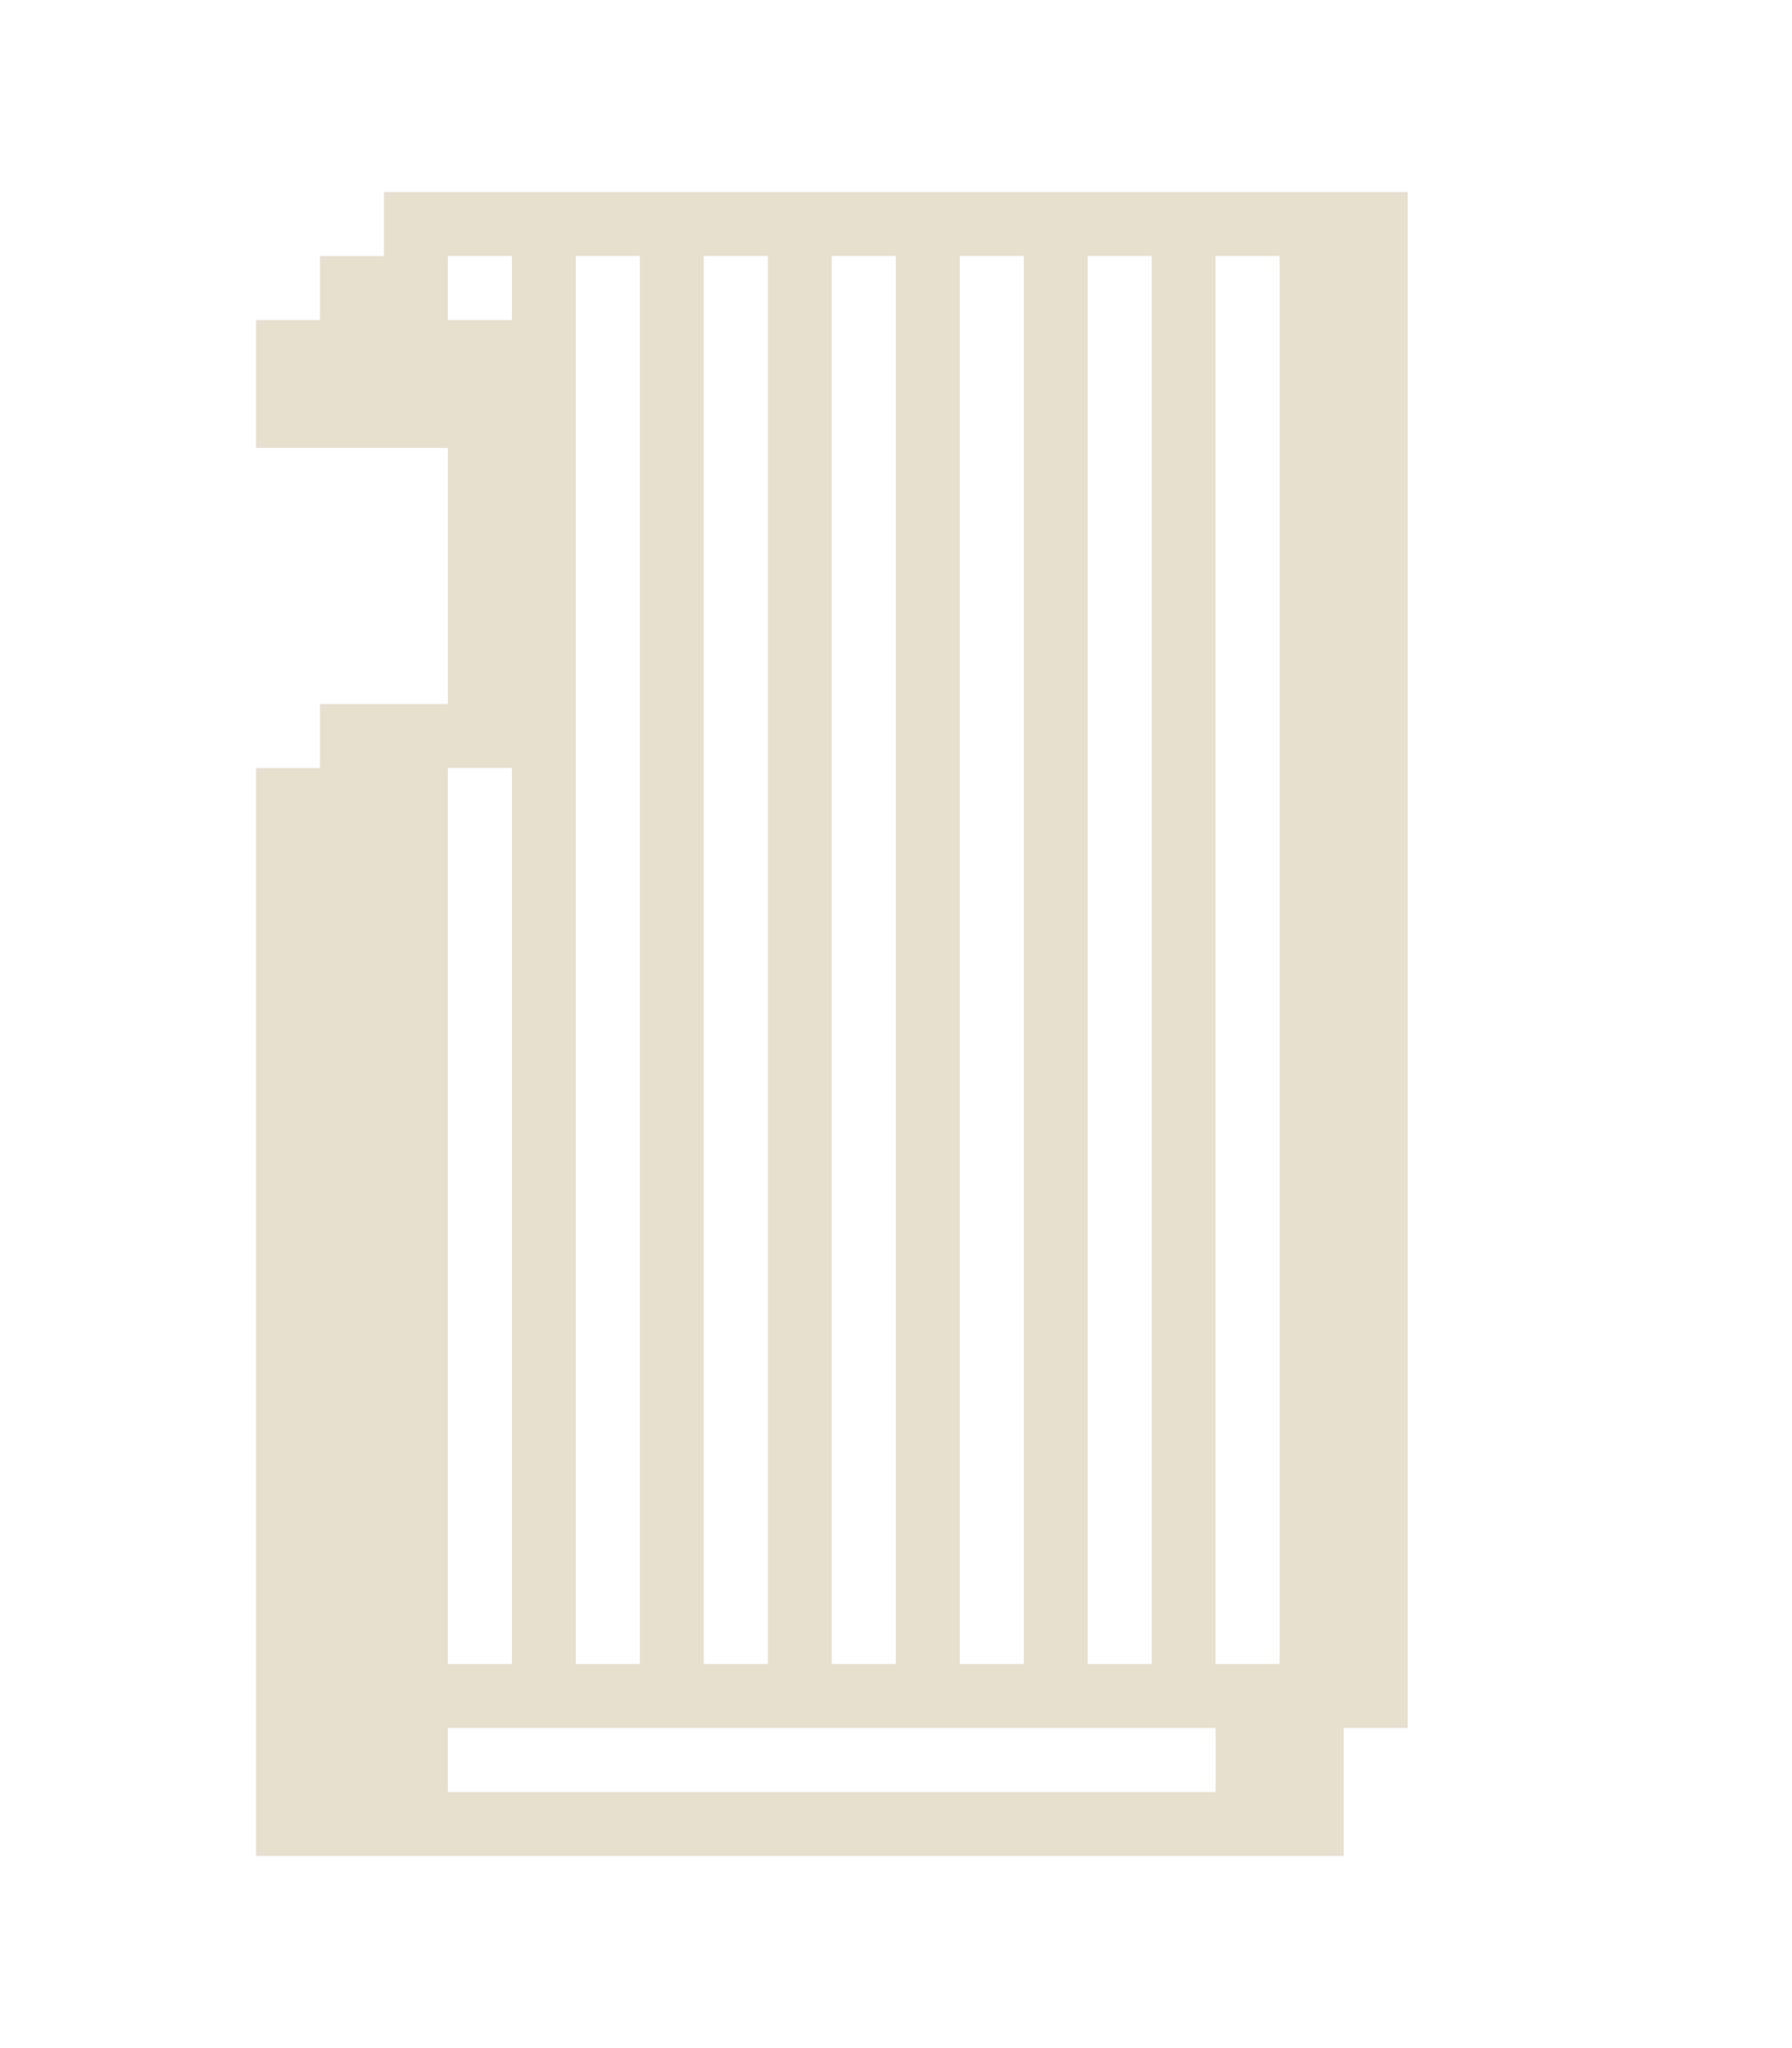
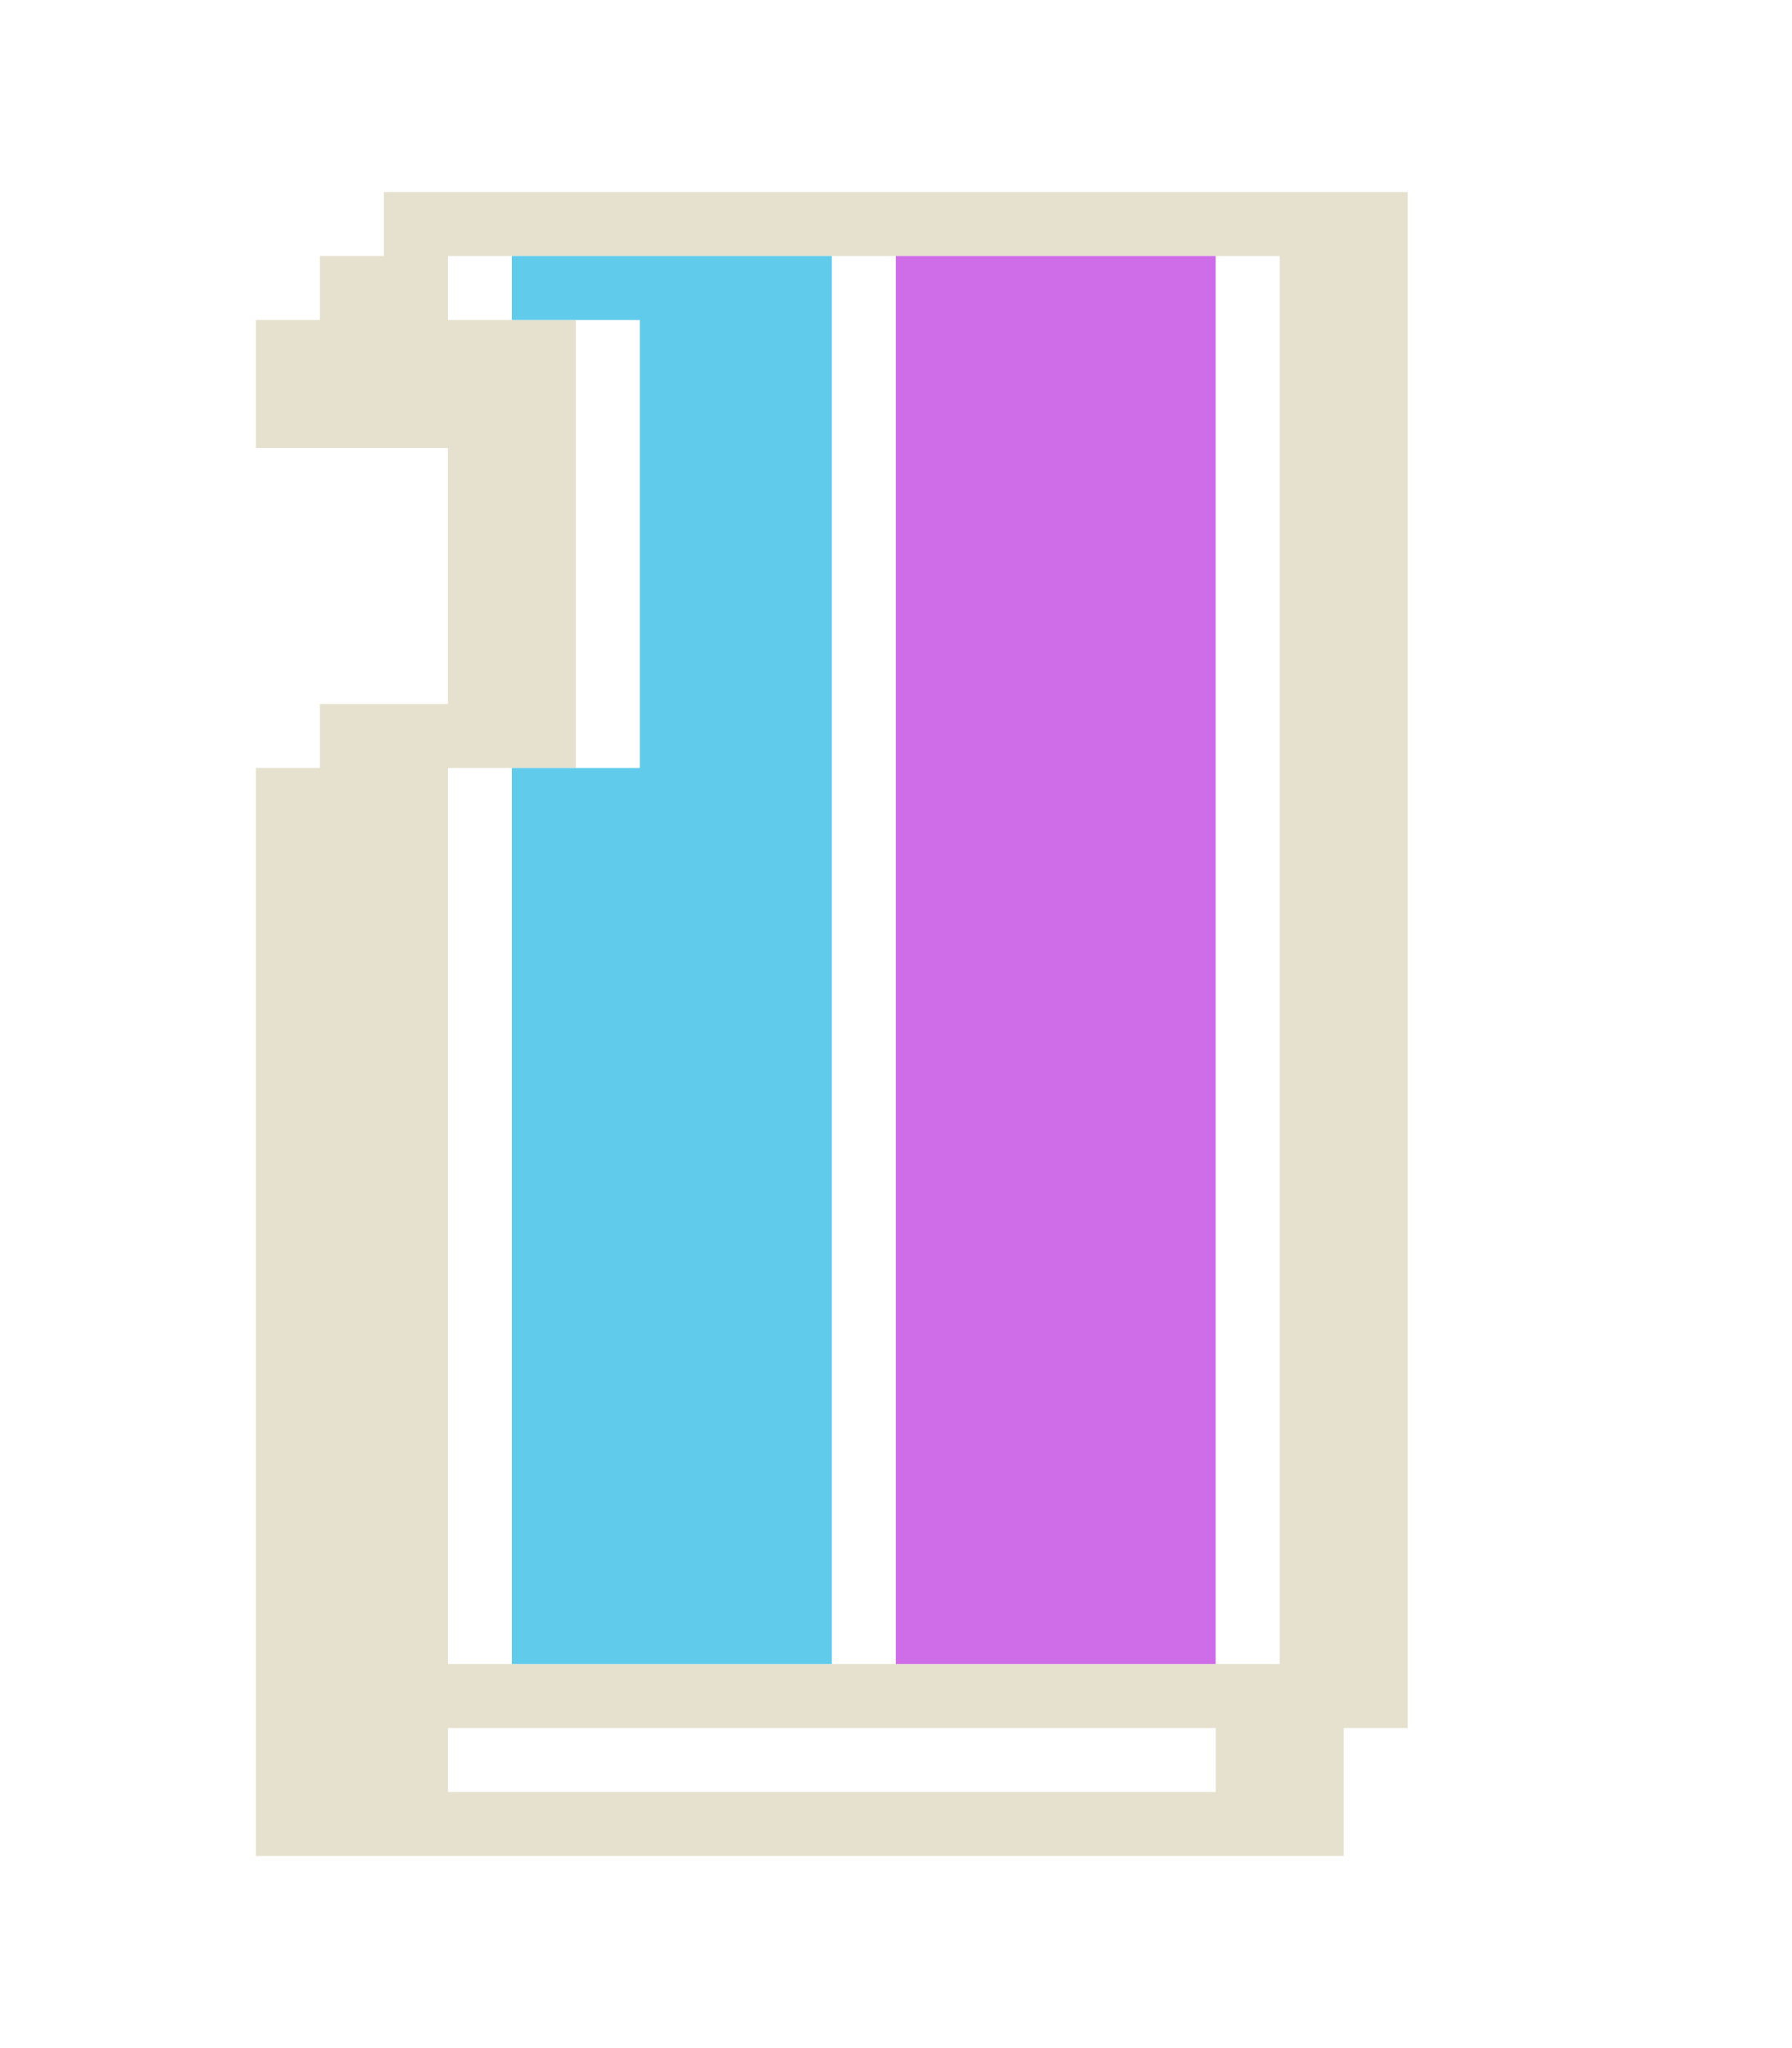
- <svg xmlns="http://www.w3.org/2000/svg" viewBox="0 0 28 32">
-   <path fill="#e6e1ce" d="M6 3h16v1h-16zM5 4h2v1h-2zM8 4h1v1h-1zM10 4h1v1h-1zM12 4h1v1h-1zM14 4h1v1h-1zM16 4h1v1h-1zM18 4h1v1h-1zM20 4h2v1h-2zM4 5h5v1h-5zM10 5h1v1h-1zM12 5h1v1h-1zM14 5h1v1h-1zM16 5h1v1h-1zM18 5h1v1h-1zM20 5h2v1h-2zM4 6h5v1h-5zM10 6h1v1h-1zM12 6h1v1h-1zM14 6h1v1h-1zM16 6h1v1h-1zM18 6h1v1h-1zM20 6h2v1h-2zM7 7h2v1h-2zM10 7h1v1h-1zM12 7h1v1h-1zM14 7h1v1h-1zM16 7h1v1h-1zM18 7h1v1h-1zM20 7h2v1h-2zM7 8h2v1h-2zM10 8h1v1h-1zM12 8h1v1h-1zM14 8h1v1h-1zM16 8h1v1h-1zM18 8h1v1h-1zM20 8h2v1h-2zM7 9h2v1h-2zM10 9h1v1h-1zM12 9h1v1h-1zM14 9h1v1h-1zM16 9h1v1h-1zM18 9h1v1h-1zM20 9h2v1h-2zM7 10h2v1h-2zM10 10h1v1h-1zM12 10h1v1h-1zM14 10h1v1h-1zM16 10h1v1h-1zM18 10h1v1h-1zM20 10h2v1h-2zM5 11h4v1h-4zM10 11h1v1h-1zM12 11h1v1h-1zM14 11h1v1h-1zM16 11h1v1h-1zM18 11h1v1h-1zM20 11h2v1h-2zM4 12h3v1h-3zM8 12h1v1h-1zM10 12h1v1h-1zM12 12h1v1h-1zM14 12h1v1h-1zM16 12h1v1h-1zM18 12h1v1h-1zM20 12h2v1h-2zM4 13h3v1h-3zM8 13h1v1h-1zM10 13h1v1h-1zM12 13h1v1h-1zM14 13h1v1h-1zM16 13h1v1h-1zM18 13h1v1h-1zM20 13h2v1h-2zM4 14h3v1h-3zM8 14h1v1h-1zM10 14h1v1h-1zM12 14h1v1h-1zM14 14h1v1h-1zM16 14h1v1h-1zM18 14h1v1h-1zM20 14h2v1h-2zM4 15h3v1h-3zM8 15h1v1h-1zM10 15h1v1h-1zM12 15h1v1h-1zM14 15h1v1h-1zM16 15h1v1h-1zM18 15h1v1h-1zM20 15h2v1h-2zM4 16h3v1h-3zM8 16h1v1h-1zM10 16h1v1h-1zM12 16h1v1h-1zM14 16h1v1h-1zM16 16h1v1h-1zM18 16h1v1h-1zM20 16h2v1h-2zM4 17h3v1h-3zM8 17h1v1h-1zM10 17h1v1h-1zM12 17h1v1h-1zM14 17h1v1h-1zM16 17h1v1h-1zM18 17h1v1h-1zM20 17h2v1h-2zM4 18h3v1h-3zM8 18h1v1h-1zM10 18h1v1h-1zM12 18h1v1h-1zM14 18h1v1h-1zM16 18h1v1h-1zM18 18h1v1h-1zM20 18h2v1h-2zM4 19h3v1h-3zM8 19h1v1h-1zM10 19h1v1h-1zM12 19h1v1h-1zM14 19h1v1h-1zM16 19h1v1h-1zM18 19h1v1h-1zM20 19h2v1h-2zM4 20h3v1h-3zM8 20h1v1h-1zM10 20h1v1h-1zM12 20h1v1h-1zM14 20h1v1h-1zM16 20h1v1h-1zM18 20h1v1h-1zM20 20h2v1h-2zM4 21h3v1h-3zM8 21h1v1h-1zM10 21h1v1h-1zM12 21h1v1h-1zM14 21h1v1h-1zM16 21h1v1h-1zM18 21h1v1h-1zM20 21h2v1h-2zM4 22h3v1h-3zM8 22h1v1h-1zM10 22h1v1h-1zM12 22h1v1h-1zM14 22h1v1h-1zM16 22h1v1h-1zM18 22h1v1h-1zM20 22h2v1h-2zM4 23h3v1h-3zM8 23h1v1h-1zM10 23h1v1h-1zM12 23h1v1h-1zM14 23h1v1h-1zM16 23h1v1h-1zM18 23h1v1h-1zM20 23h2v1h-2zM4 24h3v1h-3zM8 24h1v1h-1zM10 24h1v1h-1zM12 24h1v1h-1zM14 24h1v1h-1zM16 24h1v1h-1zM18 24h1v1h-1zM20 24h2v1h-2zM4 25h3v1h-3zM8 25h1v1h-1zM10 25h1v1h-1zM12 25h1v1h-1zM14 25h1v1h-1zM16 25h1v1h-1zM18 25h1v1h-1zM20 25h2v1h-2zM4 26h18v1h-18zM4 27h3v1h-3zM19 27h2v1h-2zM4 28h17v1h-17z" />
+ <svg xmlns="http://www.w3.org/2000/svg" viewBox="0 0 28 32" width="28" height="32" preserveAspectRatio="none">
+   <path fill="#e6e1ce" d="M6 3h16v1h-16zM5 4h2v1h-2zM20 4h2v1h-2zM4 5h5v1h-5zM20 5h2v1h-2zM4 6h5v1h-5zM20 6h2v1h-2zM7 7h2v1h-2zM20 7h2v1h-2zM7 8h2v1h-2zM20 8h2v1h-2zM7 9h2v1h-2zM20 9h2v1h-2zM7 10h2v1h-2zM20 10h2v1h-2zM5 11h4v1h-4zM20 11h2v1h-2zM4 12h3v1h-3zM20 12h2v1h-2zM4 13h3v1h-3zM20 13h2v1h-2zM4 14h3v1h-3zM20 14h2v1h-2zM4 15h3v1h-3zM20 15h2v1h-2zM4 16h3v1h-3zM20 16h2v1h-2zM4 17h3v1h-3zM20 17h2v1h-2zM4 18h3v1h-3zM20 18h2v1h-2zM4 19h3v1h-3zM20 19h2v1h-2zM4 20h3v1h-3zM20 20h2v1h-2zM4 21h3v1h-3zM20 21h2v1h-2zM4 22h3v1h-3zM20 22h2v1h-2zM4 23h3v1h-3zM20 23h2v1h-2zM4 24h3v1h-3zM20 24h2v1h-2zM4 25h3v1h-3zM20 25h2v1h-2zM4 26h18v1h-18zM4 27h3v1h-3zM19 27h2v1h-2zM4 28h17v1h-17z" />
+   <path fill="#60cbea" d="M8 4h5v1h-5zM10 5h3v1h-3zM10 6h3v1h-3zM10 7h3v1h-3zM10 8h3v1h-3zM10 9h3v1h-3zM10 10h3v1h-3zM10 11h3v1h-3zM8 12h5v1h-5zM8 13h5v1h-5zM8 14h5v1h-5zM8 15h5v1h-5zM8 16h5v1h-5zM8 17h5v1h-5zM8 18h5v1h-5zM8 19h5v1h-5zM8 20h5v1h-5zM8 21h5v1h-5zM8 22h5v1h-5zM8 23h5v1h-5zM8 24h5v1h-5zM8 25h5v1h-5z" />
+   <path fill="#cf6de9" d="M14 4h5v1h-5zM14 5h5v1h-5zM14 6h5v1h-5zM14 7h5v1h-5zM14 8h5v1h-5zM14 9h5v1h-5zM14 10h5v1h-5zM14 11h5v1h-5zM14 12h5v1h-5zM14 13h5v1h-5zM14 14h5v1h-5zM14 15h5v1h-5zM14 16h5v1h-5zM14 17h5v1h-5zM14 18h5v1h-5zM14 19h5v1h-5zM14 20h5v1h-5zM14 21h5v1h-5zM14 22h5v1h-5zM14 23h5v1h-5zM14 24h5v1h-5zM14 25h5v1h-5z" />
</svg>
